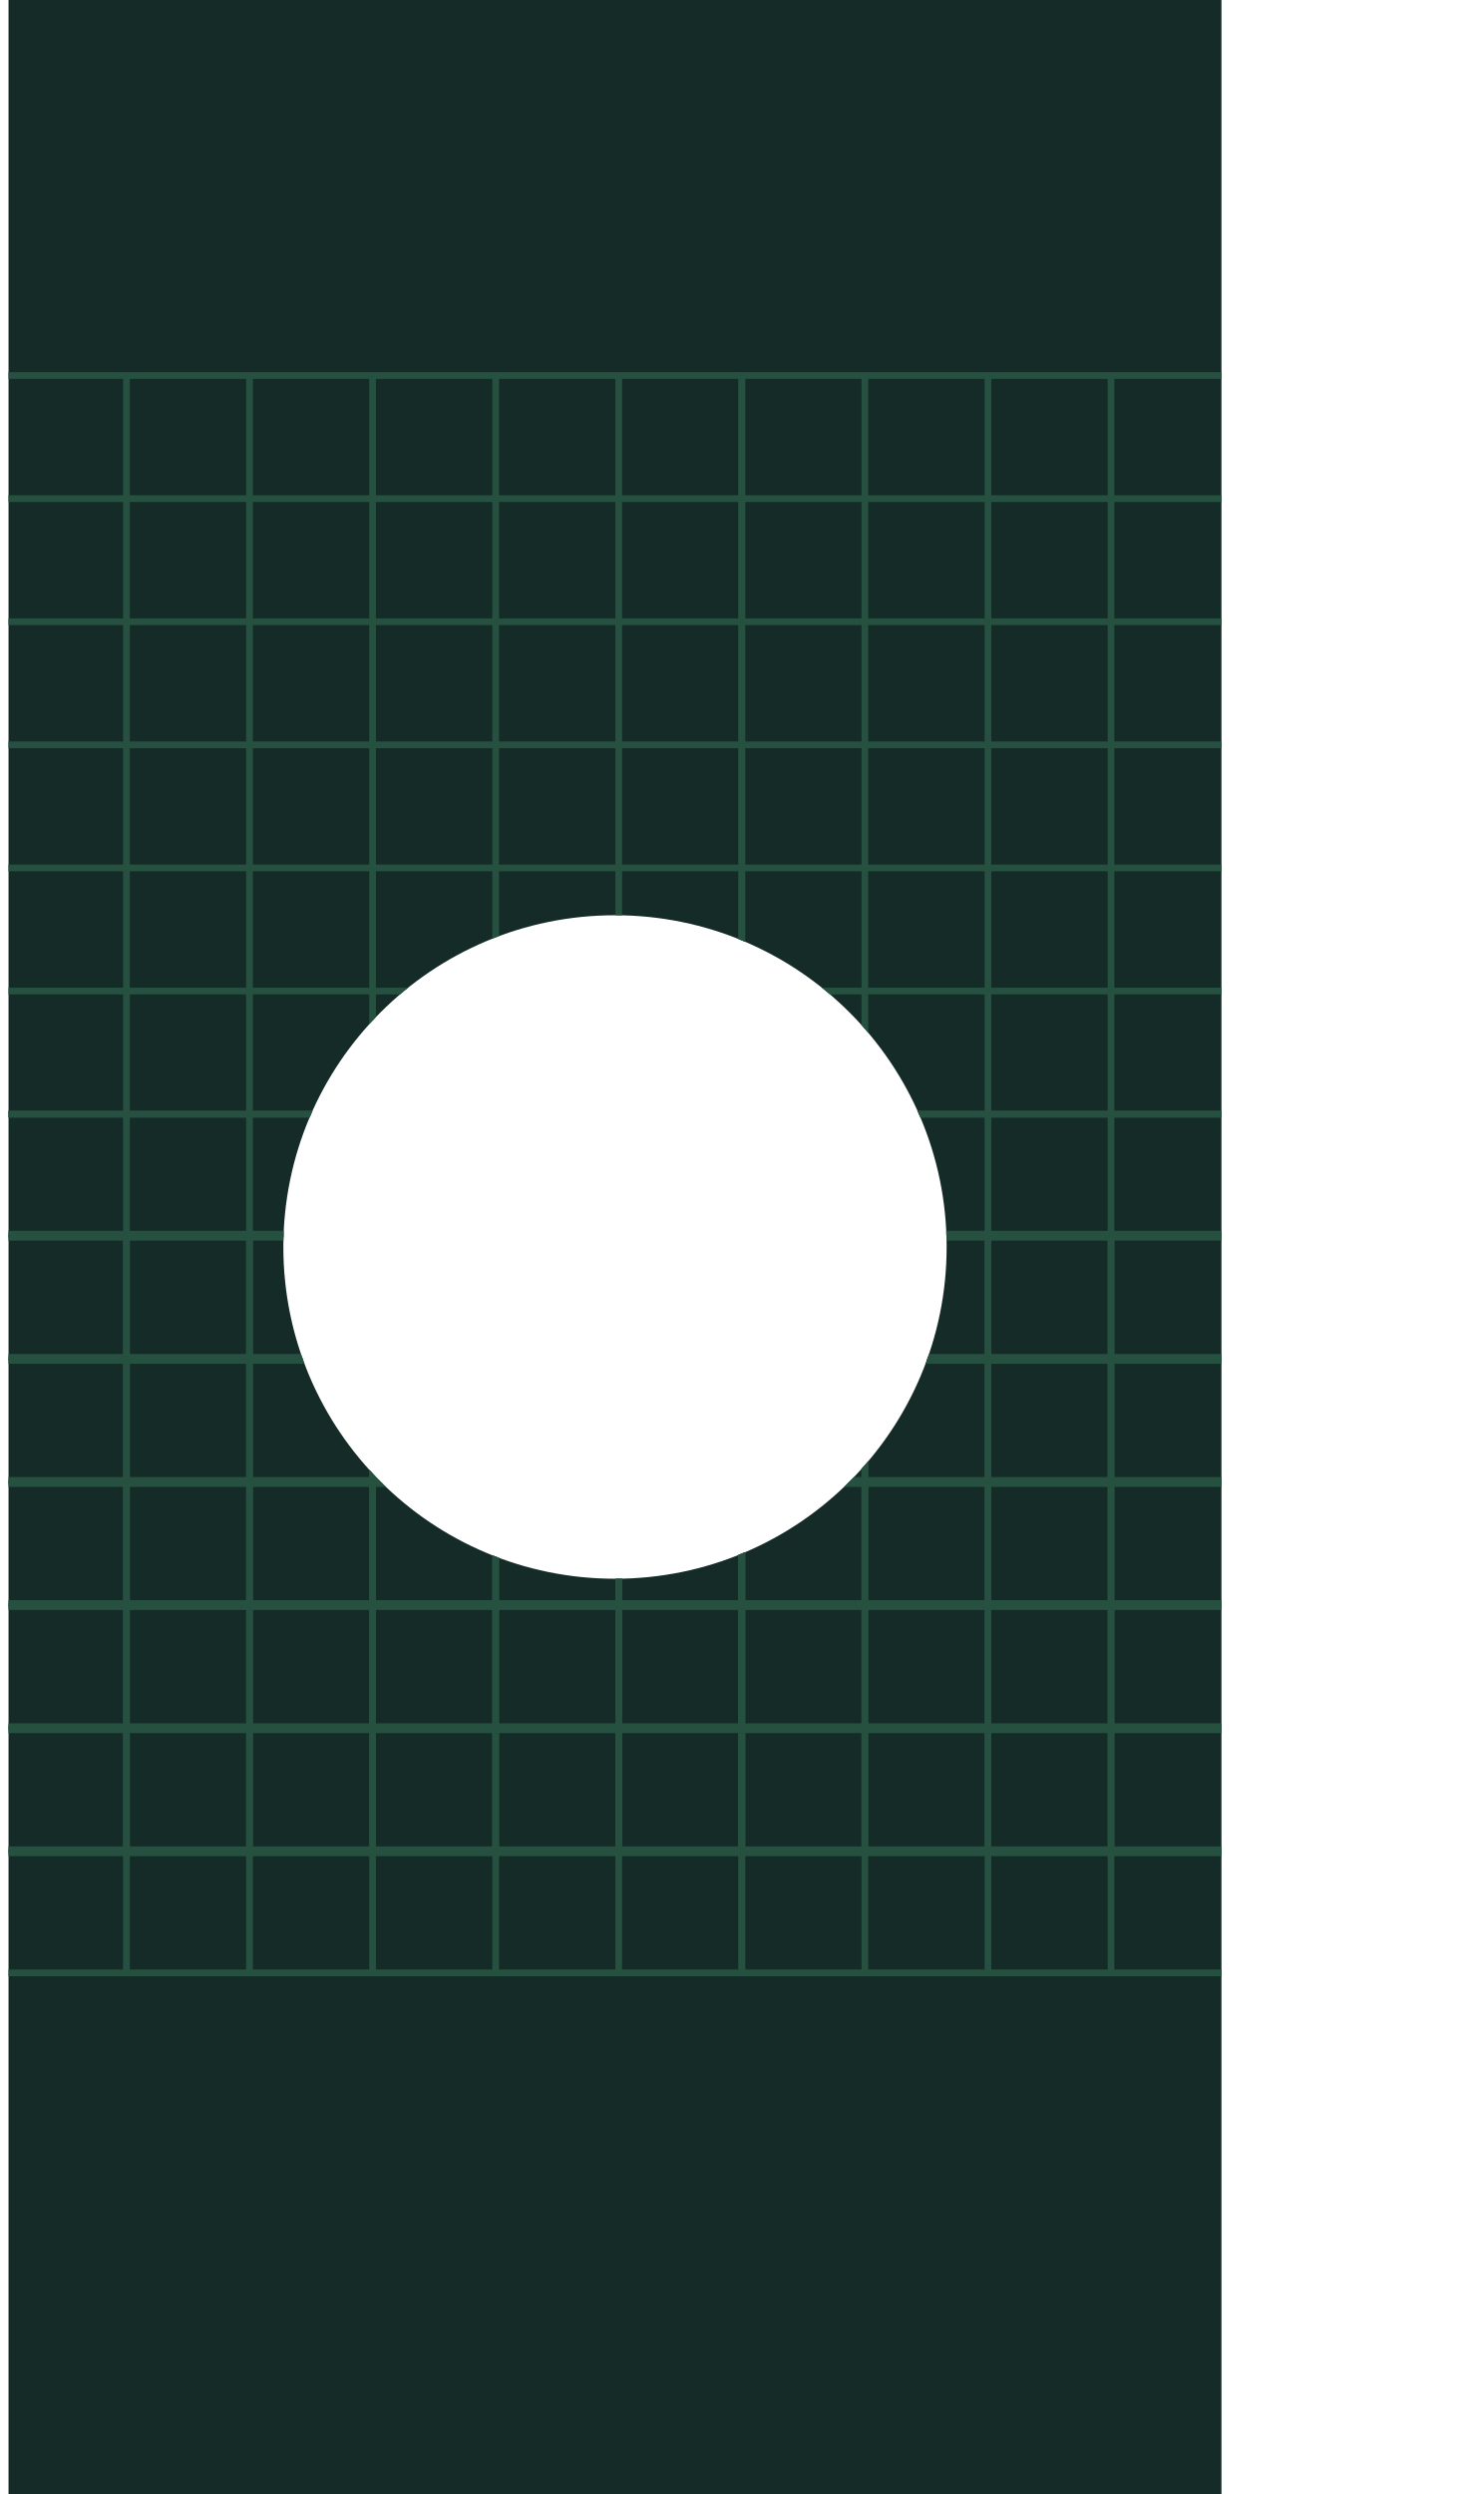
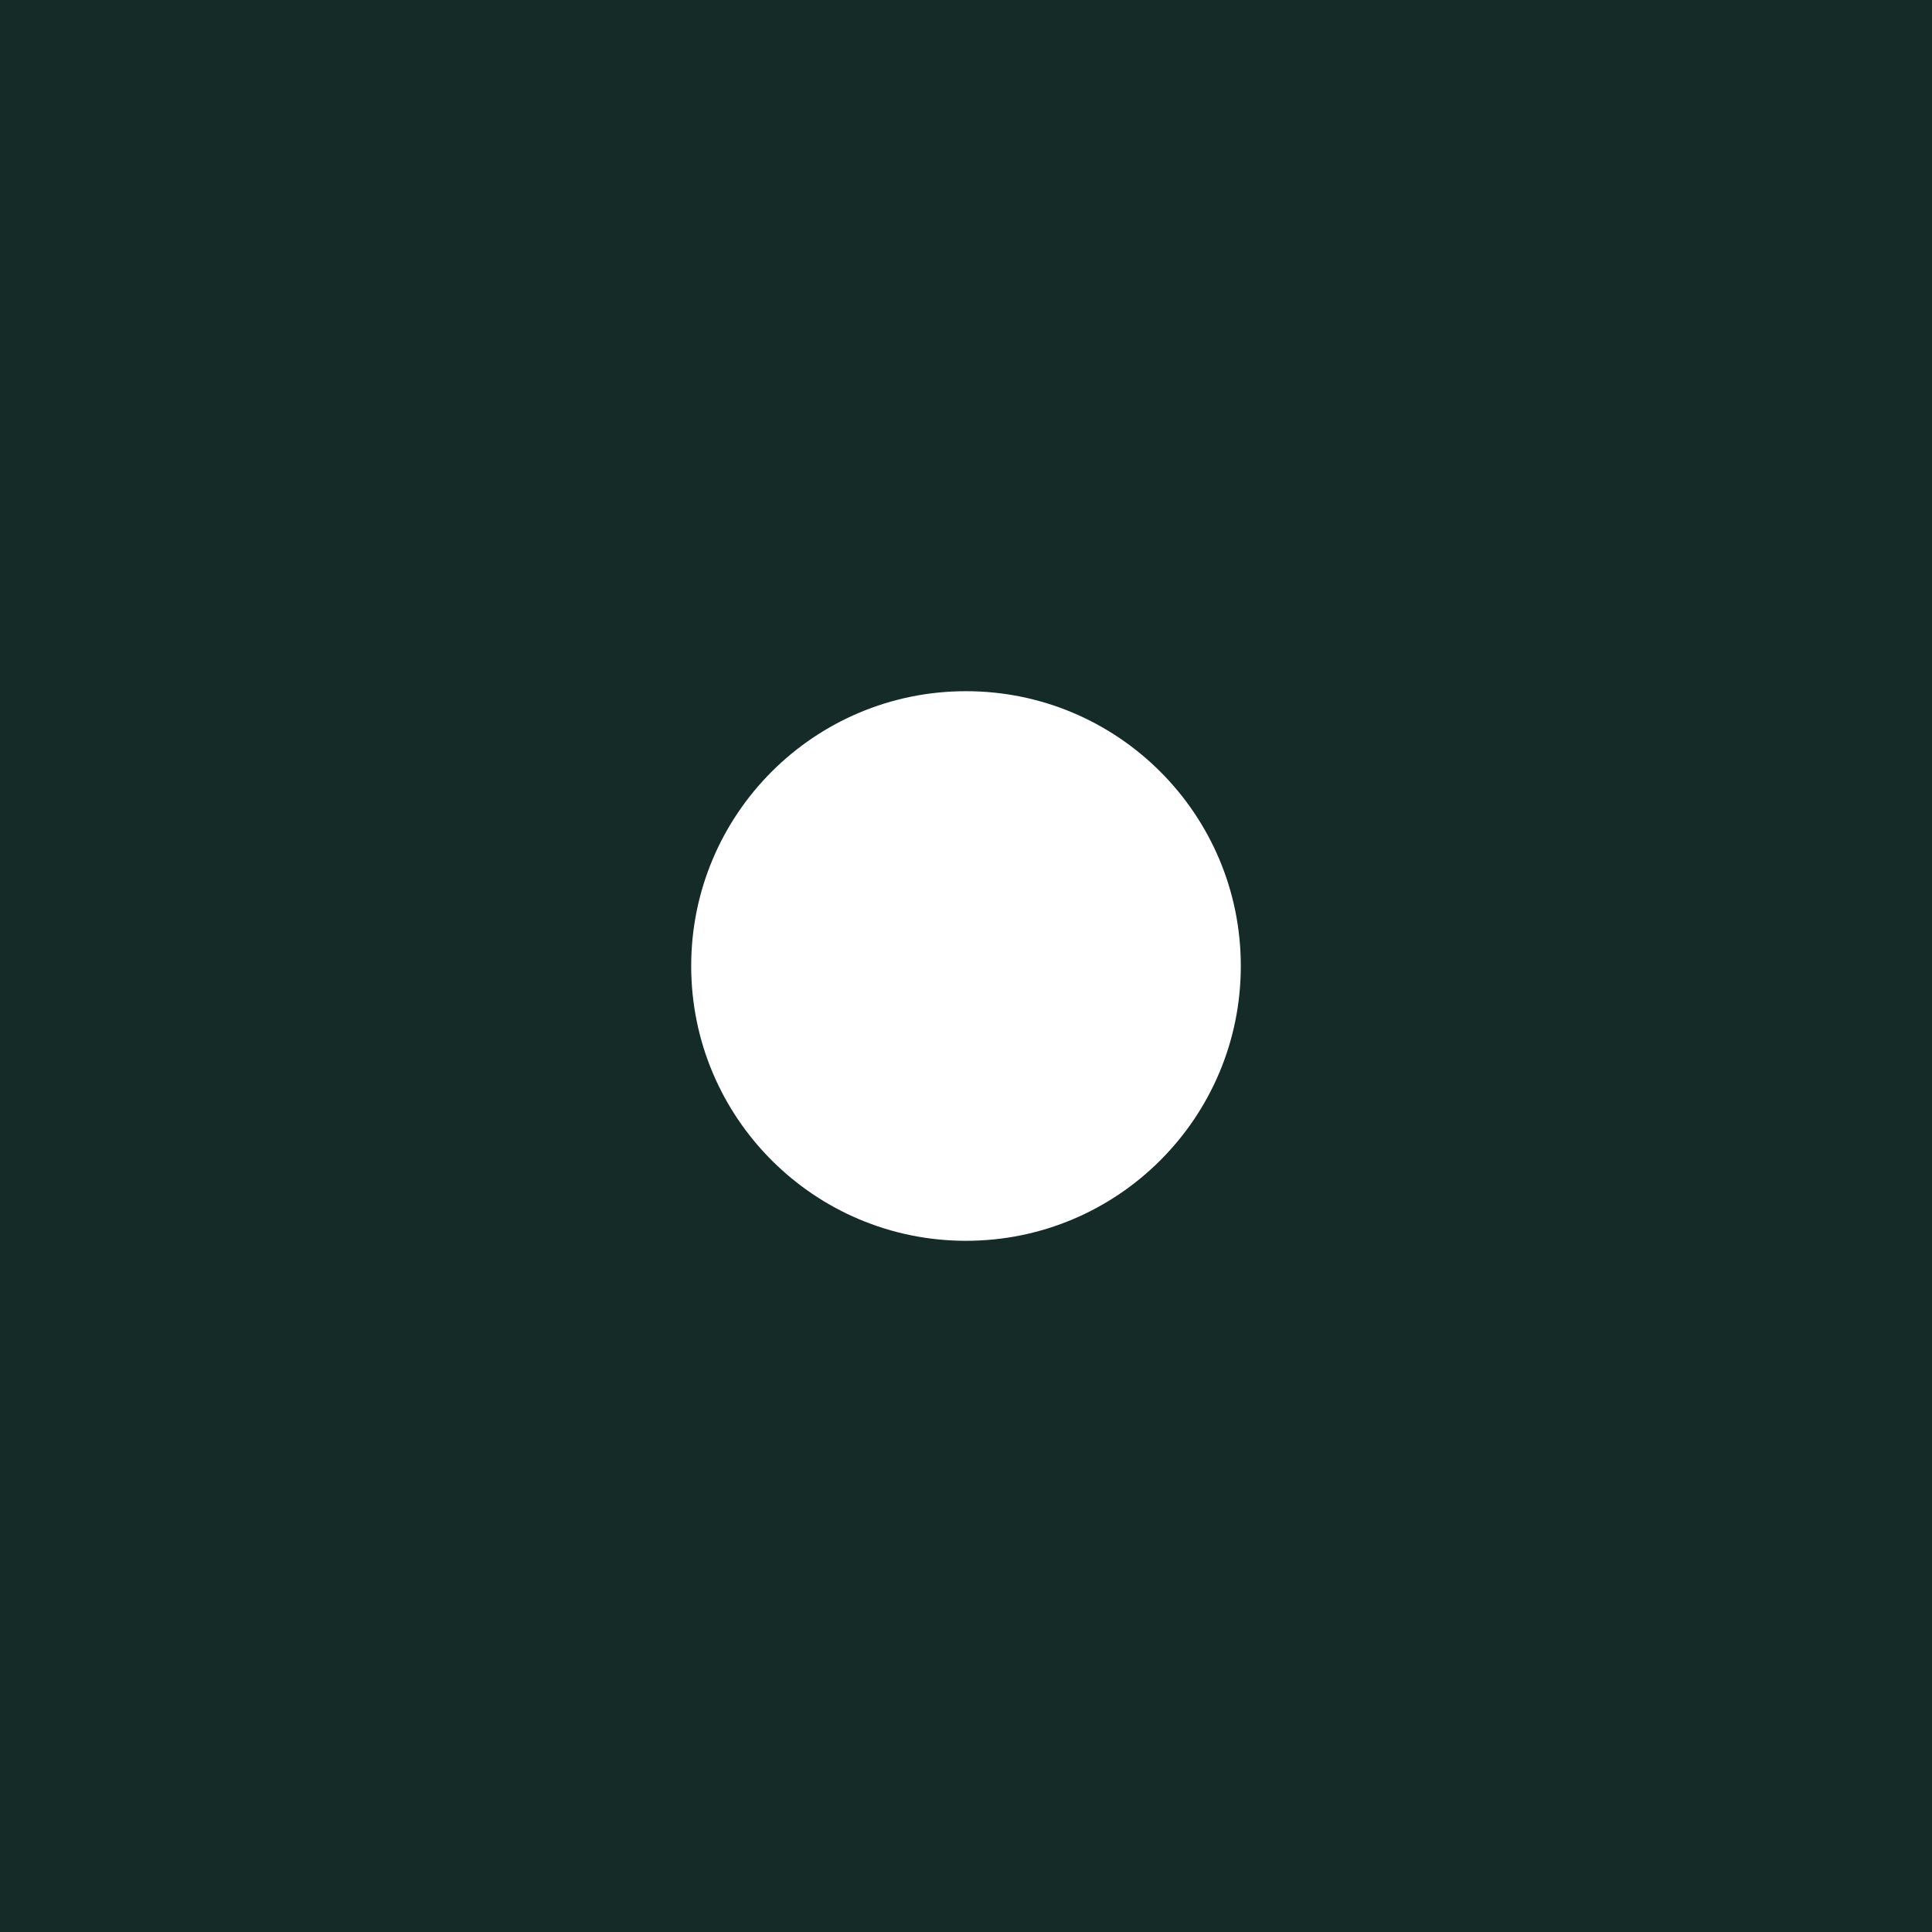
- <svg xmlns="http://www.w3.org/2000/svg" viewBox="0 0 1761.32 2960">
+ <svg xmlns="http://www.w3.org/2000/svg" viewBox="0 0 2768 2768">
  <defs>
-     <style>.cls-1,.cls-5{fill:none;}.cls-2{clip-path:url(#clip-path);}.cls-3{fill:#152b27;}.cls-4{clip-path:url(#clip-path-2);}.cls-5{stroke:#26503f;stroke-miterlimit:10;stroke-width:8px;}</style>
-     <clipPath id="clip-path">
-       <path class="cls-1" d="M10.12,0V2960h1440V0Zm720,1873.72c-217.45,0-393.72-176.27-393.72-393.72s176.27-393.72,393.72-393.72,393.72,176.27,393.72,393.72S947.57,1873.72,730.12,1873.72Z" />
-     </clipPath>
-     <clipPath id="clip-path-2">
-       <rect class="cls-1" x="7.56" y="81.5" width="1445.12" height="2797" />
-     </clipPath>
+     <style>.cls-1{fill:#152b27;}</style>
  </defs>
  <g id="Layer_2" data-name="Layer 2">
    <g id="Layer_1-2" data-name="Layer 1">
-       <g class="cls-2">
-         <rect class="cls-3" x="10.12" width="1440" height="2960" />
-         <g class="cls-4">
-           <g id="grid">
-             <g id="grid-2" data-name="grid">
-               <rect class="cls-5" x="4" y="445.69" width="876.66" height="876.66" />
-               <line class="cls-5" x1="4" y1="1176.24" x2="880.66" y2="1176.24" />
-               <line class="cls-5" x1="4" y1="1030.13" x2="880.66" y2="1030.13" />
-               <line class="cls-5" x1="4" y1="884.02" x2="880.66" y2="884.02" />
-               <line class="cls-5" x1="4" y1="737.91" x2="880.66" y2="737.91" />
-               <line class="cls-5" x1="4" y1="591.8" x2="880.66" y2="591.8" />
-               <line class="cls-5" x1="734.55" y1="445.69" x2="734.55" y2="1322.36" />
-               <line class="cls-5" x1="588.44" y1="445.69" x2="588.44" y2="1322.36" />
-               <line class="cls-5" x1="442.33" y1="445.69" x2="442.33" y2="1322.36" />
-               <line class="cls-5" x1="296.22" y1="445.69" x2="296.22" y2="1322.36" />
-               <line class="cls-5" x1="150.11" y1="445.69" x2="150.11" y2="1322.36" />
-             </g>
-             <g id="grid-3" data-name="grid">
-               <rect class="cls-5" x="4" y="1322.36" width="876.66" height="876.66" />
-               <line class="cls-5" x1="4" y1="2052.91" x2="880.66" y2="2052.91" />
-               <line class="cls-5" x1="4" y1="1906.8" x2="880.66" y2="1906.8" />
-               <line class="cls-5" x1="4" y1="1760.69" x2="880.66" y2="1760.69" />
-               <line class="cls-5" x1="4" y1="1614.58" x2="880.66" y2="1614.58" />
-               <line class="cls-5" x1="4" y1="1468.47" x2="880.66" y2="1468.47" />
-               <line class="cls-5" x1="734.55" y1="1322.36" x2="734.55" y2="2199.02" />
-               <line class="cls-5" x1="588.44" y1="1322.36" x2="588.44" y2="2199.02" />
-               <line class="cls-5" x1="442.33" y1="1322.36" x2="442.33" y2="2199.02" />
-               <line class="cls-5" x1="296.22" y1="1322.36" x2="296.22" y2="2199.02" />
-               <line class="cls-5" x1="150.11" y1="1322.36" x2="150.11" y2="2199.02" />
-             </g>
-             <g id="grid-4" data-name="grid">
-               <rect class="cls-5" x="4" y="1464.84" width="876.66" height="876.66" />
-               <line class="cls-5" x1="4" y1="2195.39" x2="880.66" y2="2195.39" />
-               <line class="cls-5" x1="4" y1="2049.28" x2="880.66" y2="2049.28" />
-               <line class="cls-5" x1="4" y1="1903.17" x2="880.66" y2="1903.17" />
-               <line class="cls-5" x1="4" y1="1757.06" x2="880.66" y2="1757.06" />
-               <line class="cls-5" x1="4" y1="1610.95" x2="880.66" y2="1610.95" />
-               <line class="cls-5" x1="734.55" y1="1464.84" x2="734.55" y2="2341.5" />
-               <line class="cls-5" x1="588.44" y1="1464.84" x2="588.44" y2="2341.5" />
-               <line class="cls-5" x1="442.33" y1="1464.84" x2="442.33" y2="2341.5" />
-               <line class="cls-5" x1="296.22" y1="1464.84" x2="296.22" y2="2341.5" />
-               <line class="cls-5" x1="150.11" y1="1464.84" x2="150.11" y2="2341.5" />
-             </g>
-             <g id="grid-5" data-name="grid">
-               <rect class="cls-5" x="880.66" y="445.69" width="876.66" height="876.66" />
-               <line class="cls-5" x1="880.66" y1="1176.24" x2="1757.32" y2="1176.24" />
-               <line class="cls-5" x1="880.66" y1="1030.13" x2="1757.32" y2="1030.13" />
-               <line class="cls-5" x1="880.66" y1="884.02" x2="1757.32" y2="884.02" />
-               <line class="cls-5" x1="880.66" y1="737.91" x2="1757.32" y2="737.91" />
-               <line class="cls-5" x1="880.66" y1="591.8" x2="1757.32" y2="591.8" />
-               <line class="cls-5" x1="1611.21" y1="445.69" x2="1611.21" y2="1322.36" />
-               <line class="cls-5" x1="1465.1" y1="445.69" x2="1465.1" y2="1322.36" />
-               <line class="cls-5" x1="1318.99" y1="445.69" x2="1318.99" y2="1322.36" />
-               <line class="cls-5" x1="1172.88" y1="445.69" x2="1172.88" y2="1322.36" />
-               <line class="cls-5" x1="1026.77" y1="445.69" x2="1026.77" y2="1322.36" />
-             </g>
-             <g id="grid-6" data-name="grid">
-               <rect class="cls-5" x="880.66" y="1322.36" width="876.66" height="876.66" />
-               <line class="cls-5" x1="880.66" y1="2052.91" x2="1757.32" y2="2052.91" />
-               <line class="cls-5" x1="880.66" y1="1906.8" x2="1757.32" y2="1906.8" />
-               <line class="cls-5" x1="880.66" y1="1760.69" x2="1757.32" y2="1760.69" />
-               <line class="cls-5" x1="880.66" y1="1614.58" x2="1757.32" y2="1614.58" />
-               <line class="cls-5" x1="880.66" y1="1468.47" x2="1757.32" y2="1468.47" />
-               <line class="cls-5" x1="1611.21" y1="1322.36" x2="1611.21" y2="2199.02" />
-               <line class="cls-5" x1="1465.1" y1="1322.36" x2="1465.1" y2="2199.02" />
-               <line class="cls-5" x1="1318.99" y1="1322.36" x2="1318.99" y2="2199.02" />
-               <line class="cls-5" x1="1172.88" y1="1322.36" x2="1172.88" y2="2199.02" />
-               <line class="cls-5" x1="1026.77" y1="1322.36" x2="1026.77" y2="2199.02" />
-             </g>
-             <g id="grid-7" data-name="grid">
-               <rect class="cls-5" x="880.66" y="1464.84" width="876.66" height="876.66" />
-               <line class="cls-5" x1="880.66" y1="2195.39" x2="1757.32" y2="2195.39" />
-               <line class="cls-5" x1="880.66" y1="2049.28" x2="1757.32" y2="2049.28" />
-               <line class="cls-5" x1="880.66" y1="1903.17" x2="1757.32" y2="1903.17" />
-               <line class="cls-5" x1="880.66" y1="1757.06" x2="1757.32" y2="1757.06" />
-               <line class="cls-5" x1="880.66" y1="1610.95" x2="1757.32" y2="1610.95" />
-               <line class="cls-5" x1="1611.21" y1="1464.84" x2="1611.21" y2="2341.5" />
-               <line class="cls-5" x1="1465.1" y1="1464.84" x2="1465.1" y2="2341.5" />
-               <line class="cls-5" x1="1318.99" y1="1464.84" x2="1318.99" y2="2341.5" />
-               <line class="cls-5" x1="1172.88" y1="1464.84" x2="1172.88" y2="2341.5" />
-               <line class="cls-5" x1="1026.77" y1="1464.84" x2="1026.77" y2="2341.5" />
-             </g>
-           </g>
-         </g>
-       </g>
+       <path class="cls-1" d="M0,0V2768H2768V0ZM1384,1777.72c-217.45,0-393.72-176.27-393.72-393.72S1166.55,990.28,1384,990.28s393.72,176.27,393.72,393.72S1601.45,1777.72,1384,1777.72Z" />
    </g>
  </g>
</svg>
